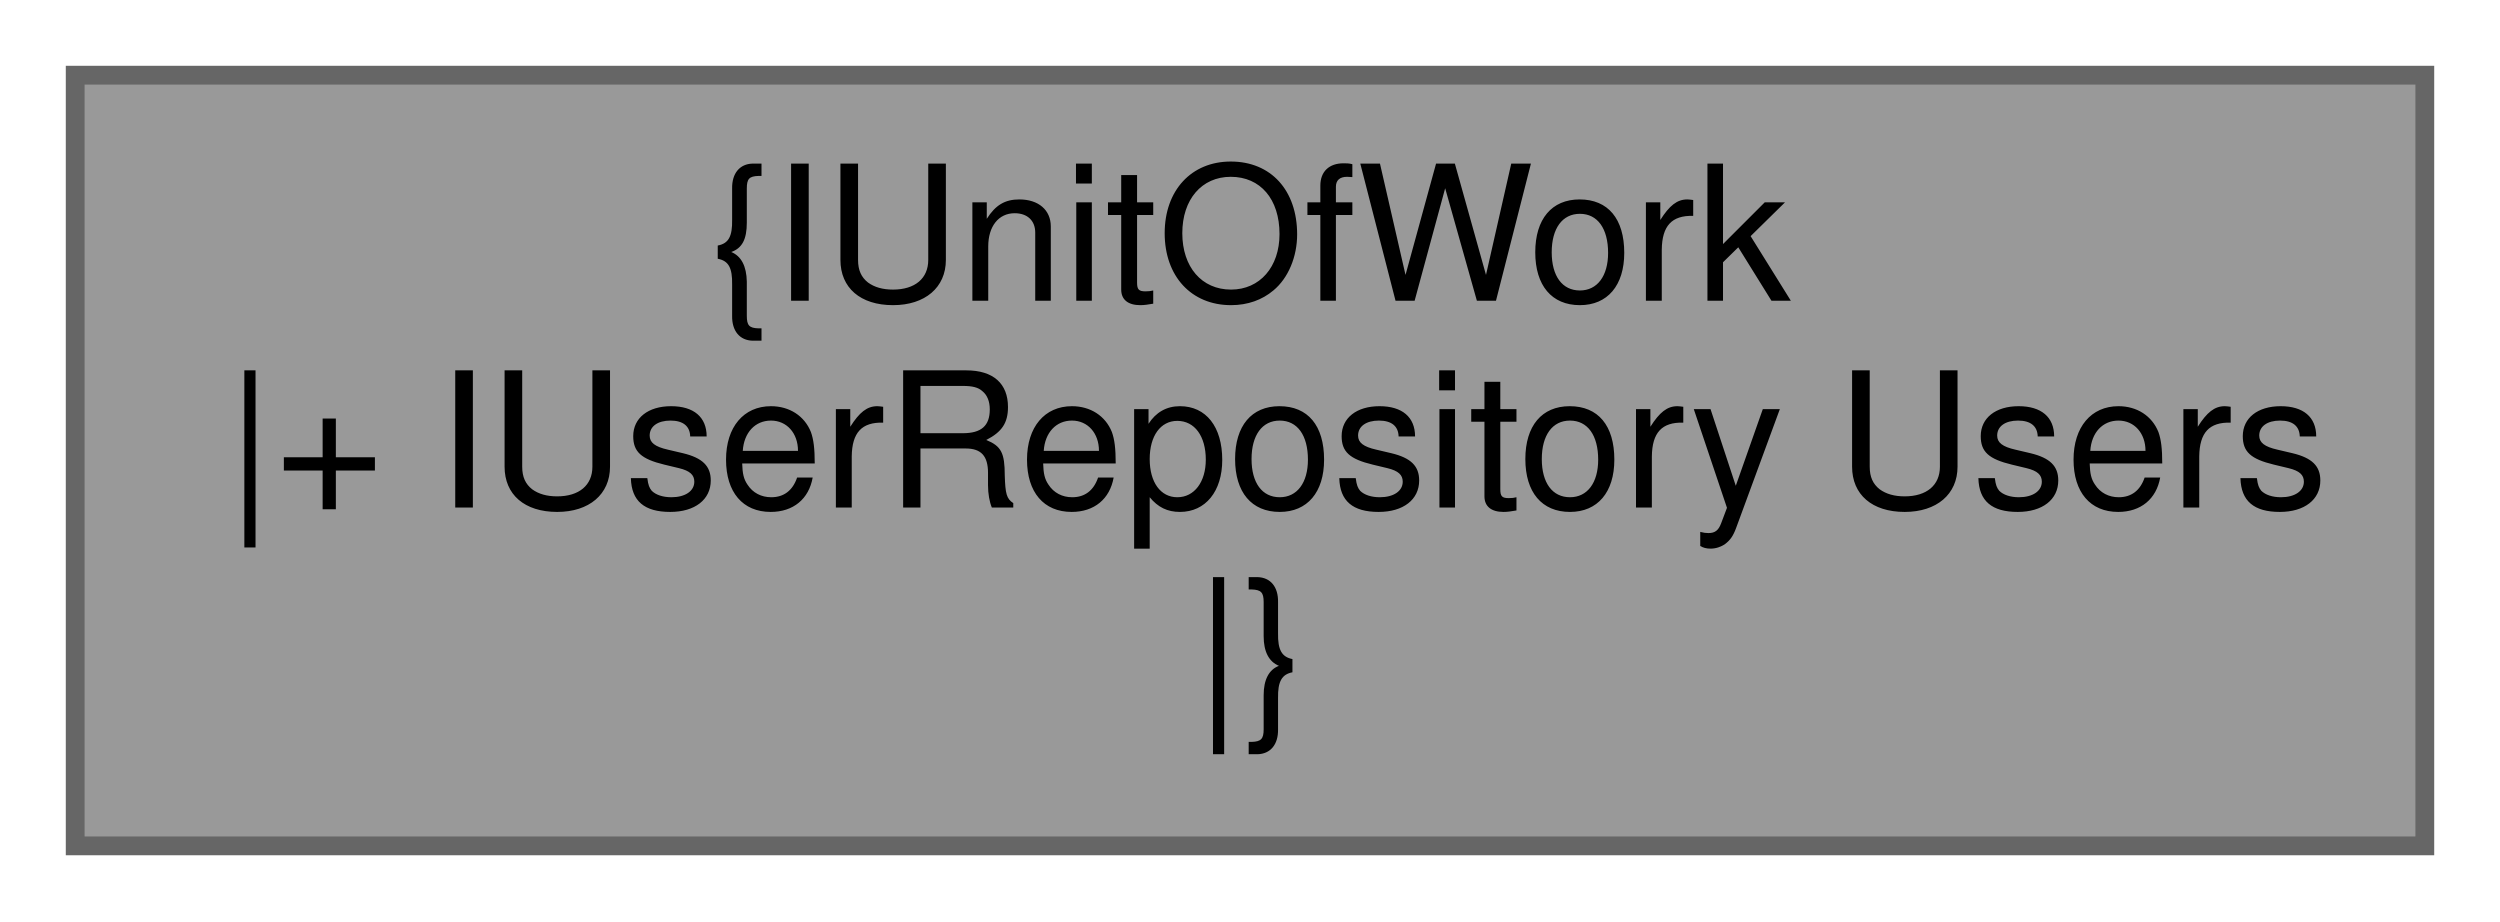
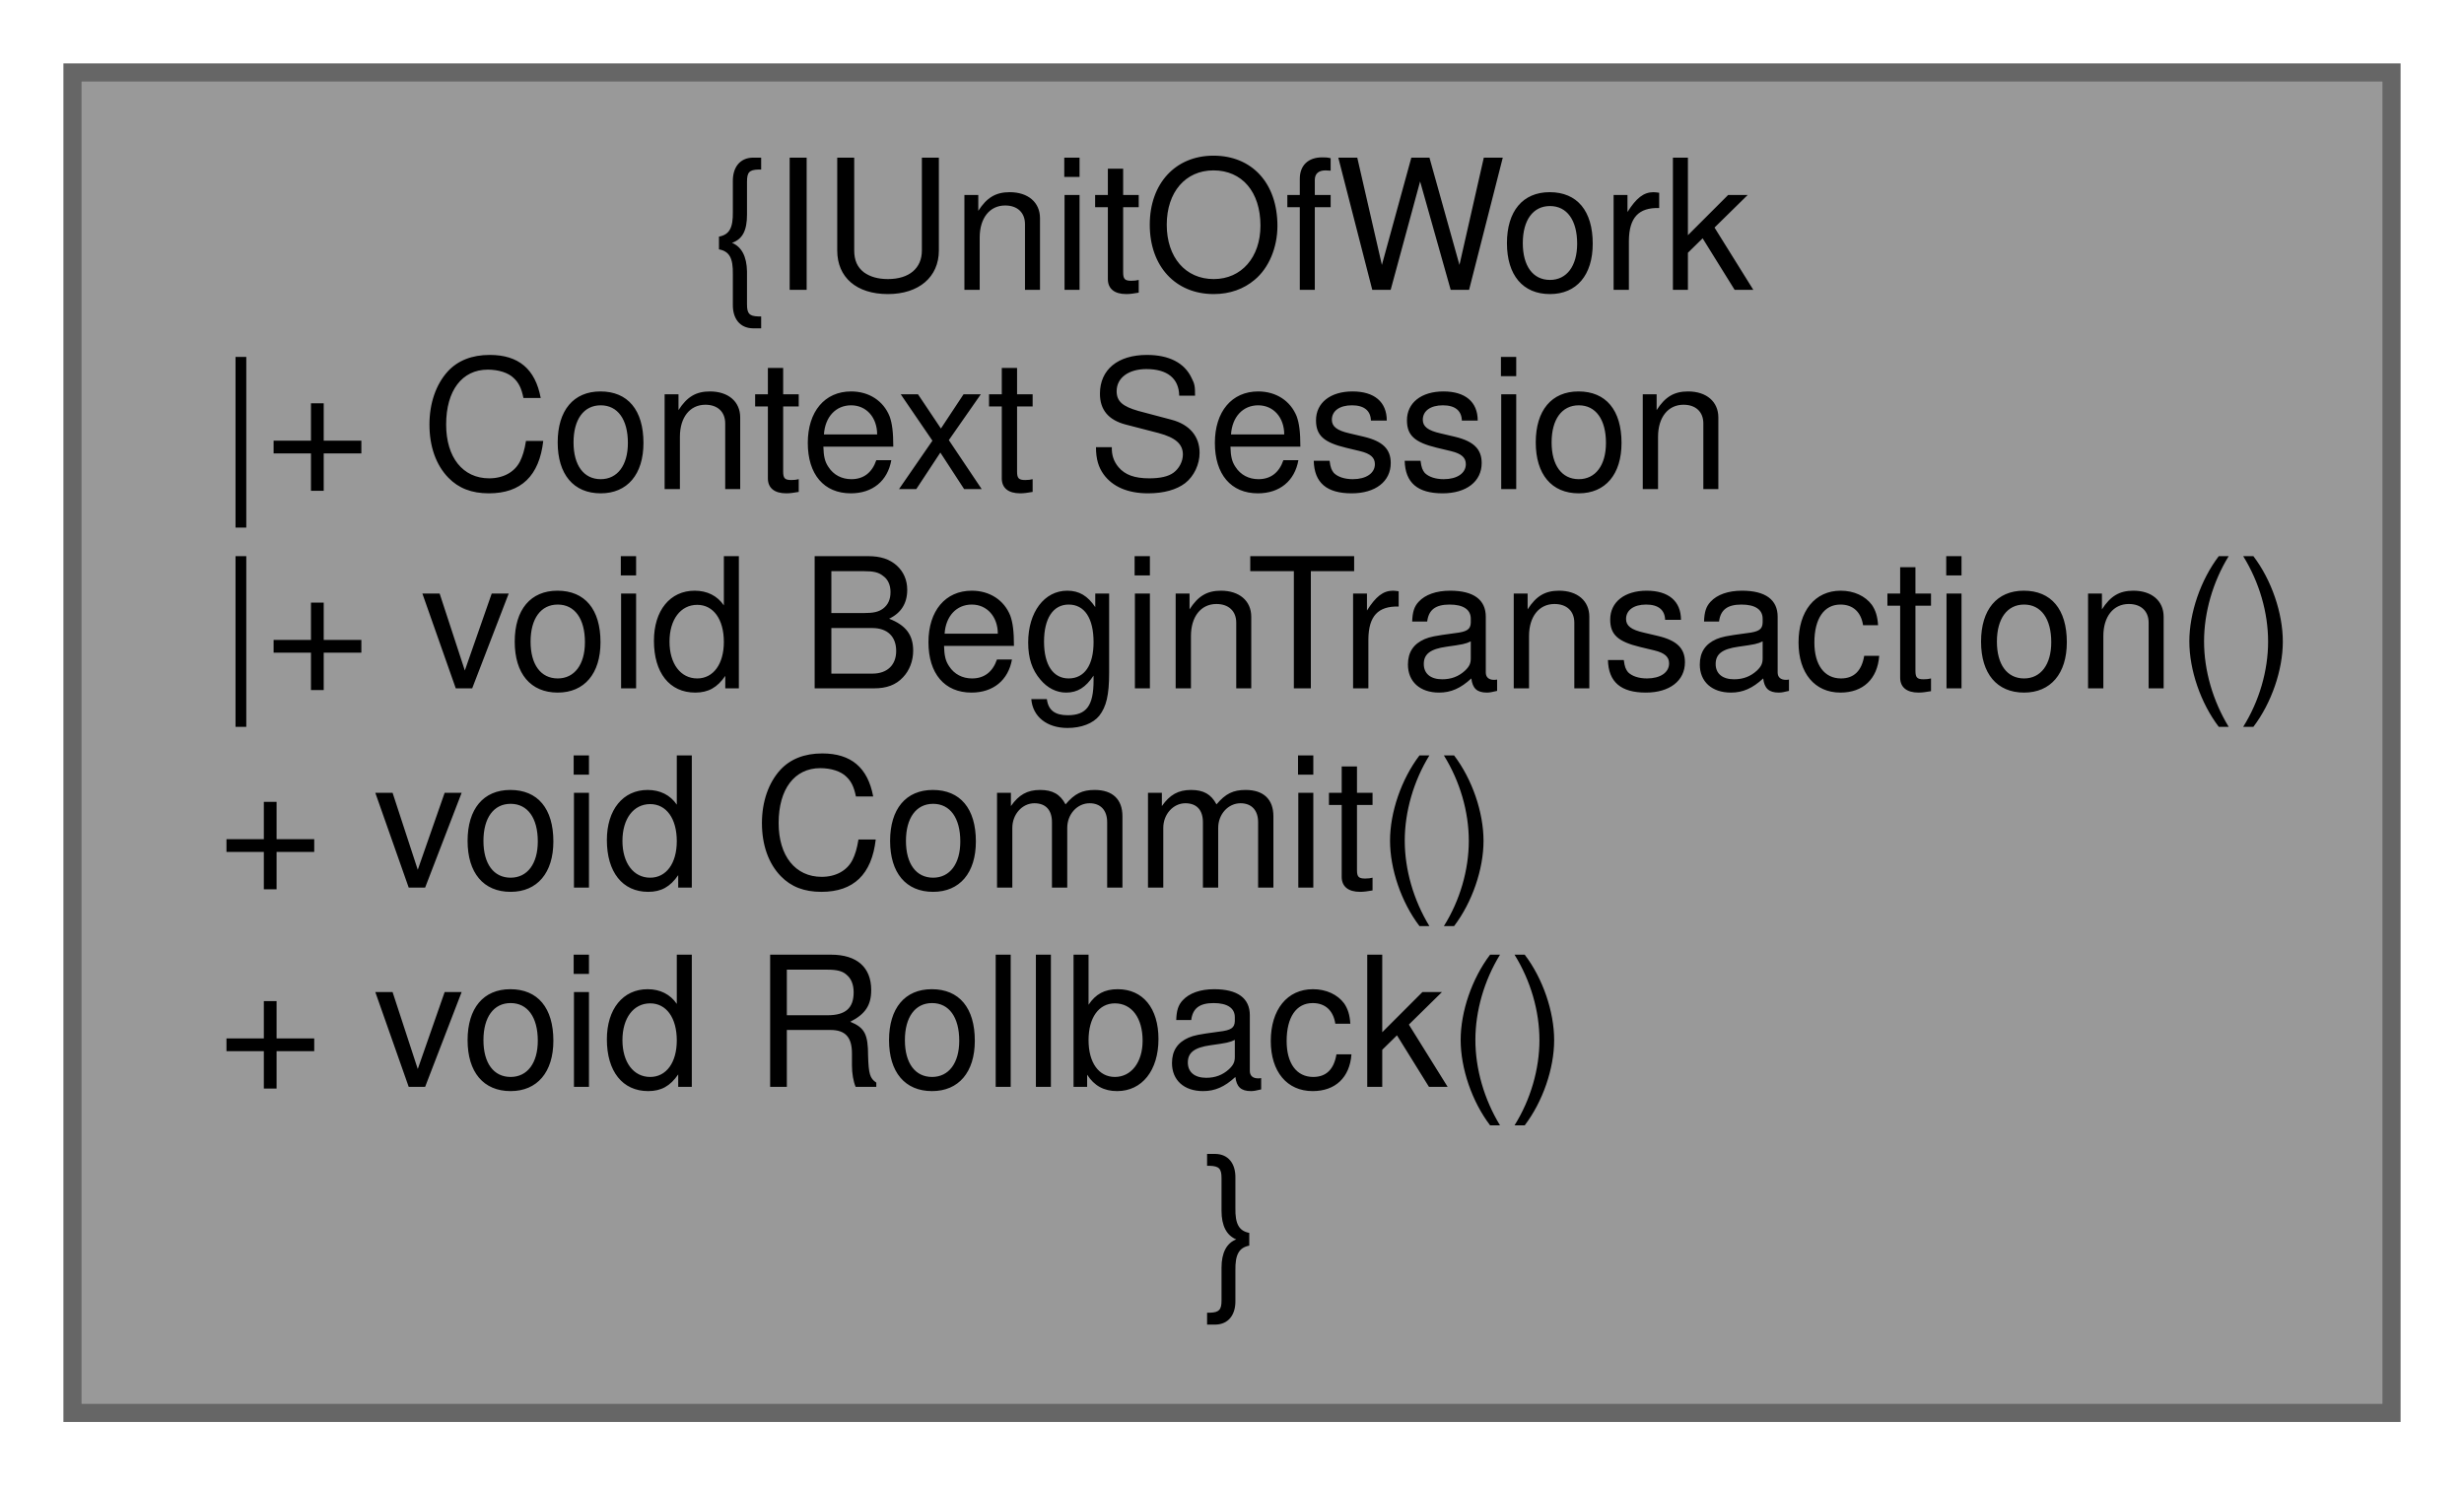
- <svg xmlns="http://www.w3.org/2000/svg" xmlns:xlink="http://www.w3.org/1999/xlink" width="133pt" height="49pt" viewBox="0.00 0.00 133.00 49.00">
-   <g id="graph0" class="graph" transform="scale(1 1) rotate(0) translate(4 45)">
+ <svg xmlns="http://www.w3.org/2000/svg" xmlns:xlink="http://www.w3.org/1999/xlink" width="136pt" height="82pt" viewBox="0.00 0.00 136.00 82.00">
+   <g id="graph0" class="graph" transform="scale(1 1) rotate(0) translate(4 78)">
    <g id="node1" class="node">
      <g id="a_node1">
        <a xlink:title=" ">
-           <polygon fill="#999999" stroke="#666666" points="125,-41 0,-41 0,0 125,0 125,-41" />
-           <text text-anchor="middle" x="62.5" y="-29" font-family="Helvetica,sans-Serif" font-size="10.00">{IUnitOfWork</text>
-           <text text-anchor="start" x="8" y="-18" font-family="Helvetica,sans-Serif" font-size="10.00">|+ IUserRepository Users</text>
-           <text text-anchor="middle" x="62.5" y="-7" font-family="Helvetica,sans-Serif" font-size="10.00">|}</text>
+           <polygon fill="#999999" stroke="#666666" points="128,-74 0,-74 0,0 128,0 128,-74" />
+           <text text-anchor="middle" x="64" y="-62" font-family="Helvetica,sans-Serif" font-size="10.00">{IUnitOfWork</text>
+           <text text-anchor="start" x="8" y="-51" font-family="Helvetica,sans-Serif" font-size="10.00">|+ Context Session</text>
+           <text text-anchor="start" x="8" y="-40" font-family="Helvetica,sans-Serif" font-size="10.00">|+ void BeginTransaction()</text>
+           <text text-anchor="start" x="8" y="-29" font-family="Helvetica,sans-Serif" font-size="10.00">+ void Commit()</text>
+           <text text-anchor="start" x="8" y="-18" font-family="Helvetica,sans-Serif" font-size="10.00">+ void Rollback()</text>
+           <text text-anchor="middle" x="64" y="-7" font-family="Helvetica,sans-Serif" font-size="10.00">}</text>
        </a>
      </g>
    </g>
  </g>
</svg>
